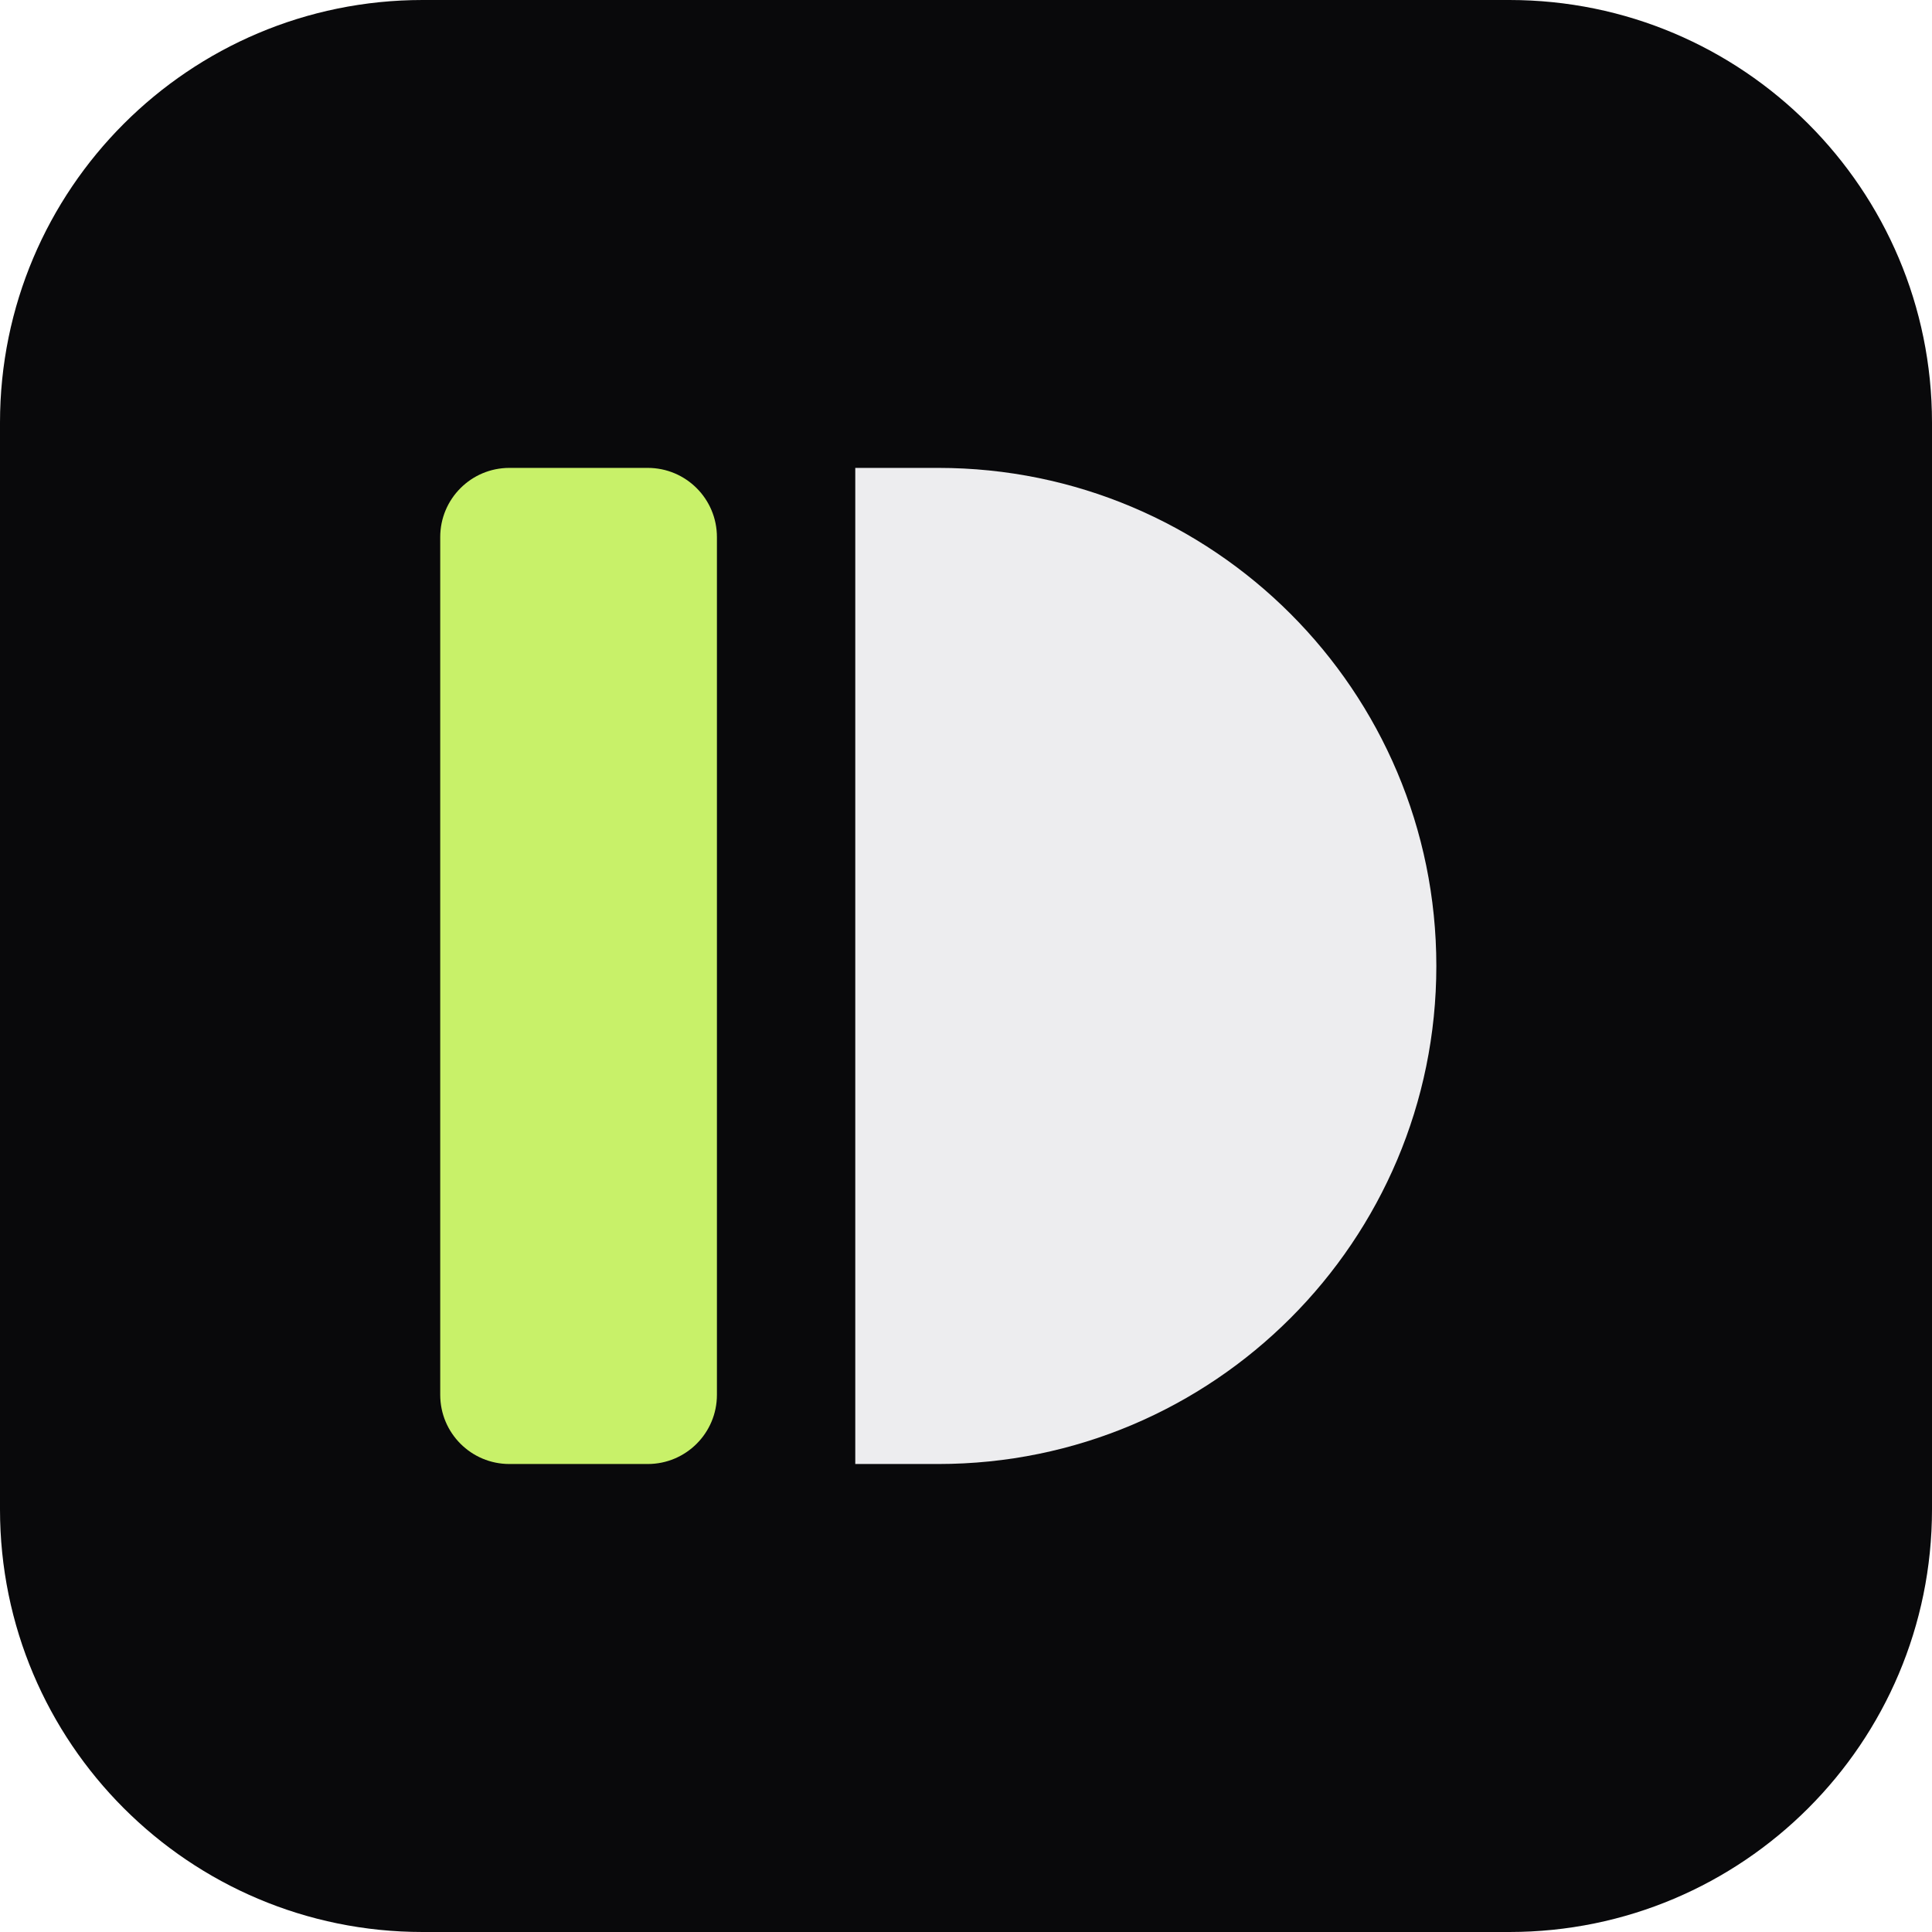
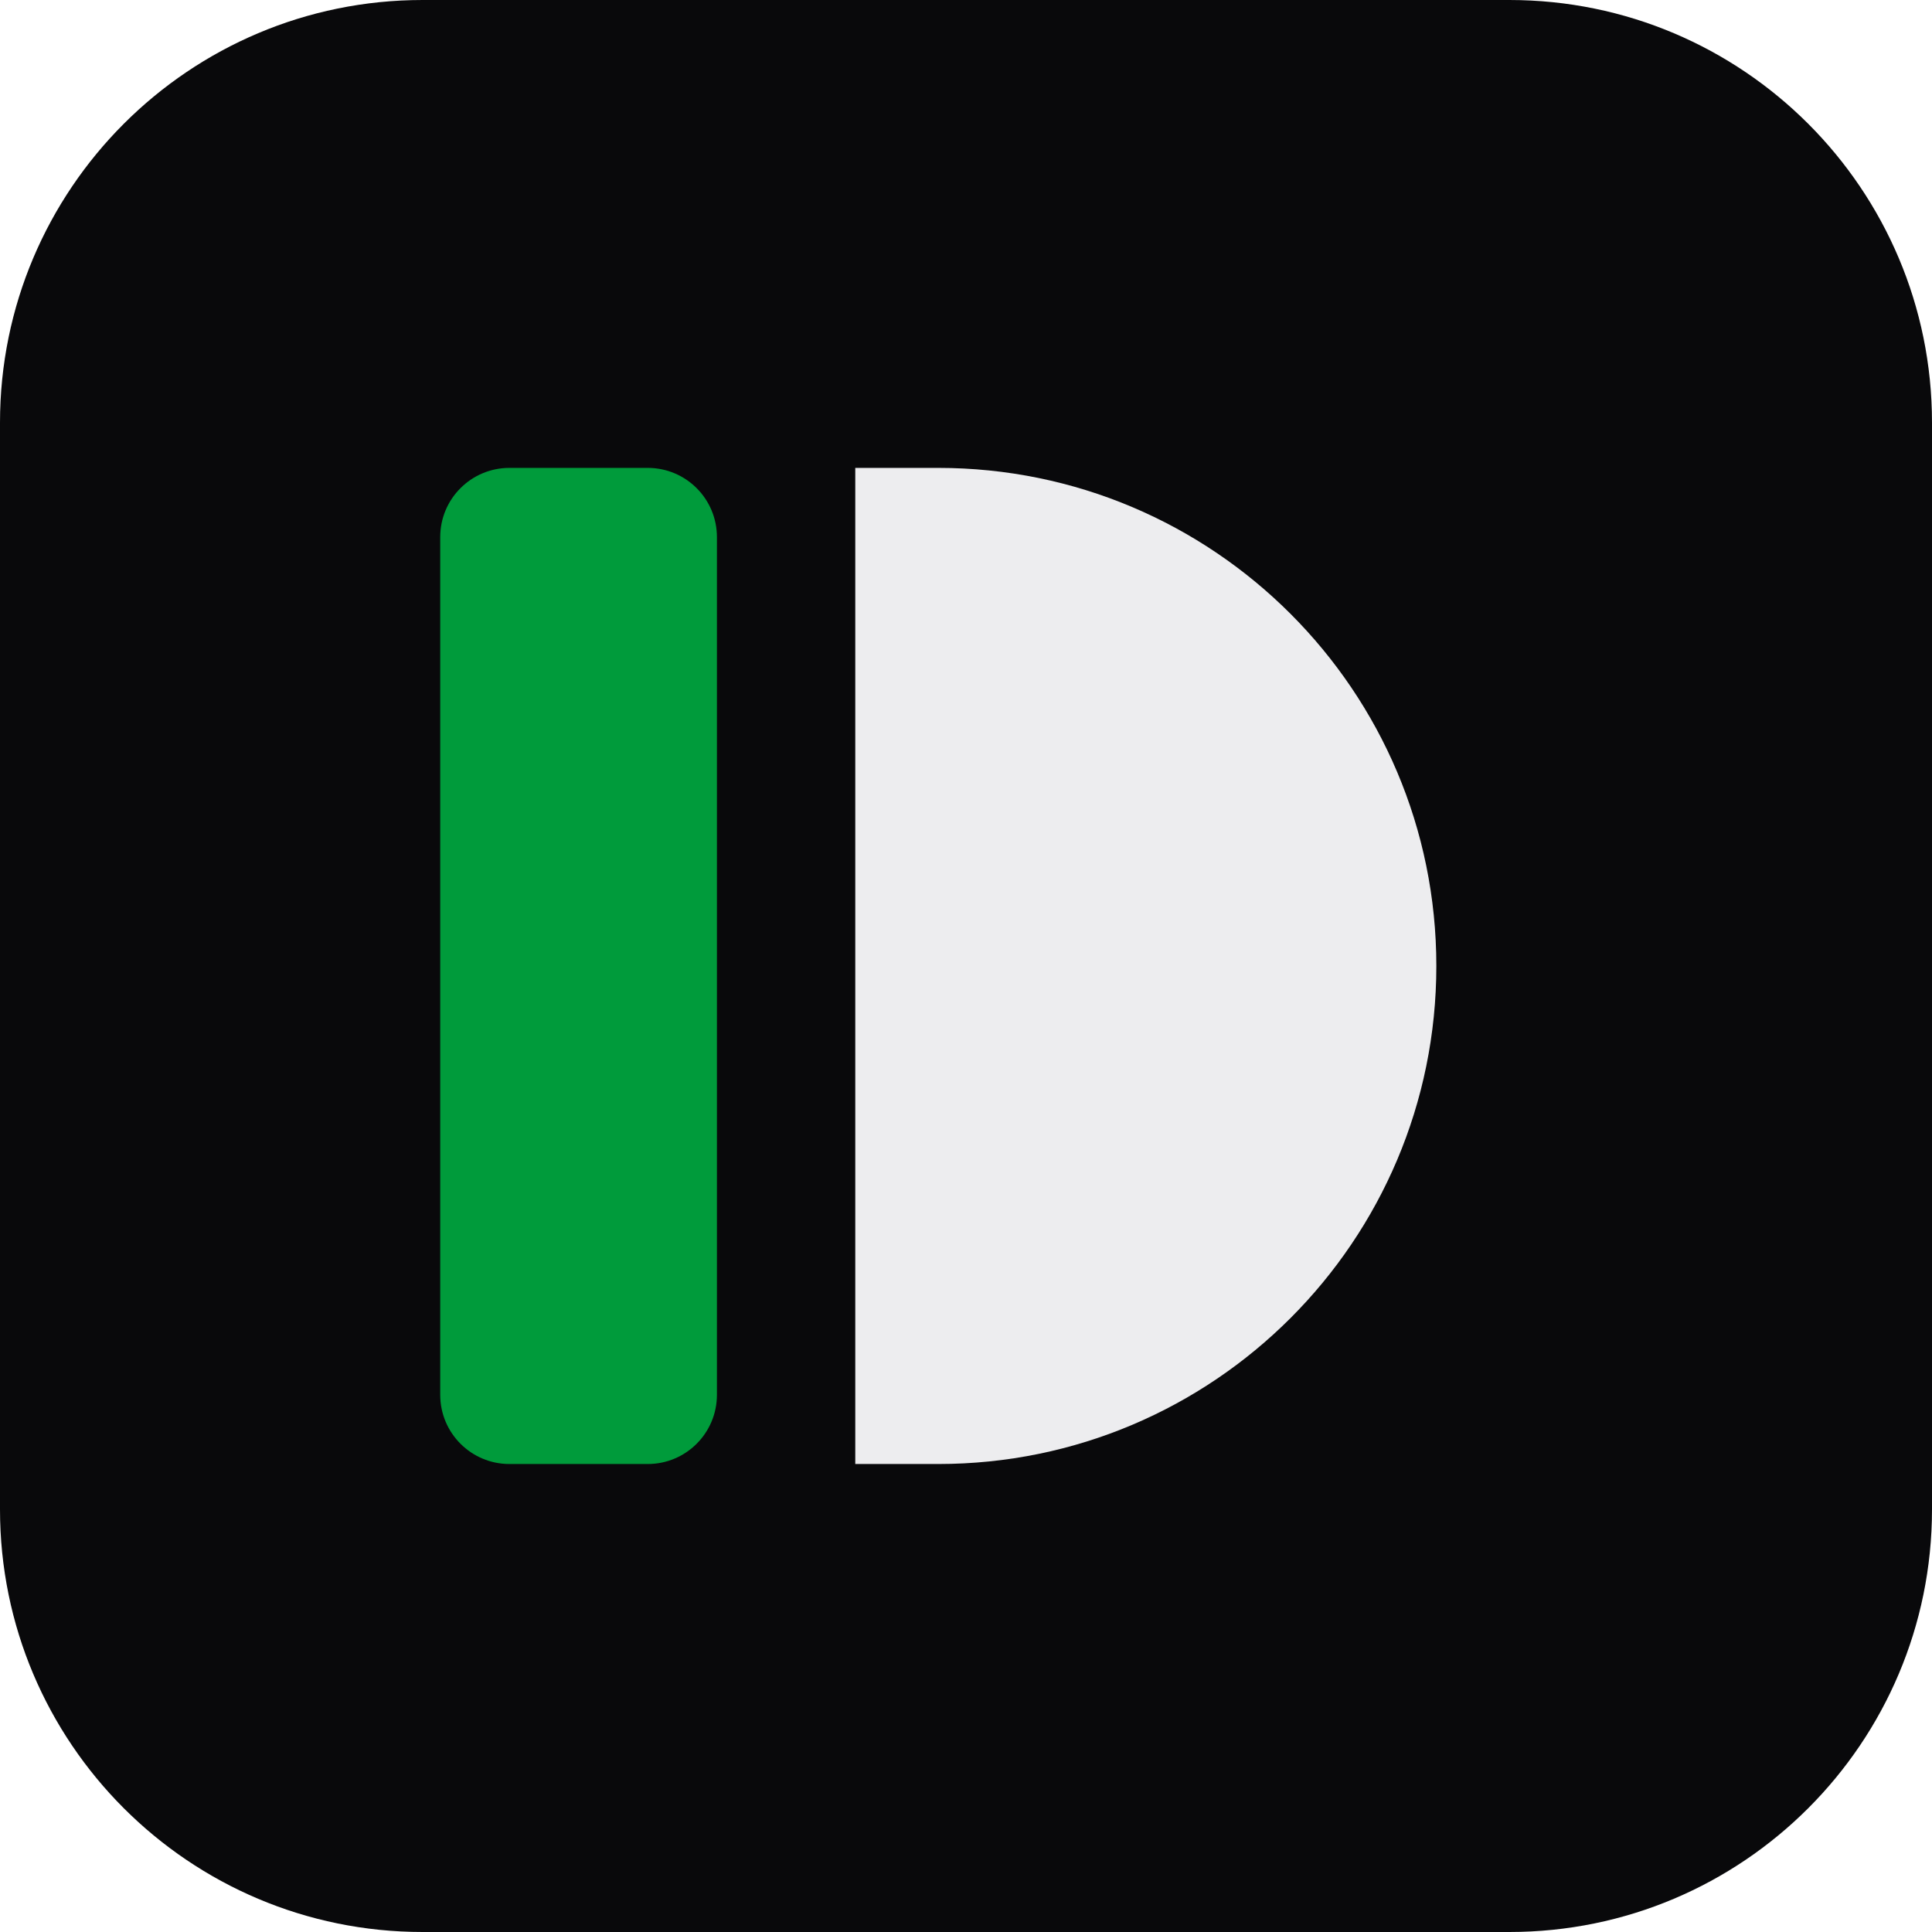
<svg xmlns="http://www.w3.org/2000/svg" viewBox="0 0 32 32">
  <rect width="32" height="32" rx="7" fill="#09090b" />
  <g transform="translate(5 5) scale(0.9166)">
-     <rect x="2.5" y="3" width="5" height="18" rx="1.25" fill="#c8f169" />
+     <rect x="2.5" y="3" width="5" height="18" rx="1.25" fill="#009b3b" />
    <path d="M10 3h1.5a9 9 0 0 1 0 18H10z" fill="#ededef" />
  </g>
</svg>
